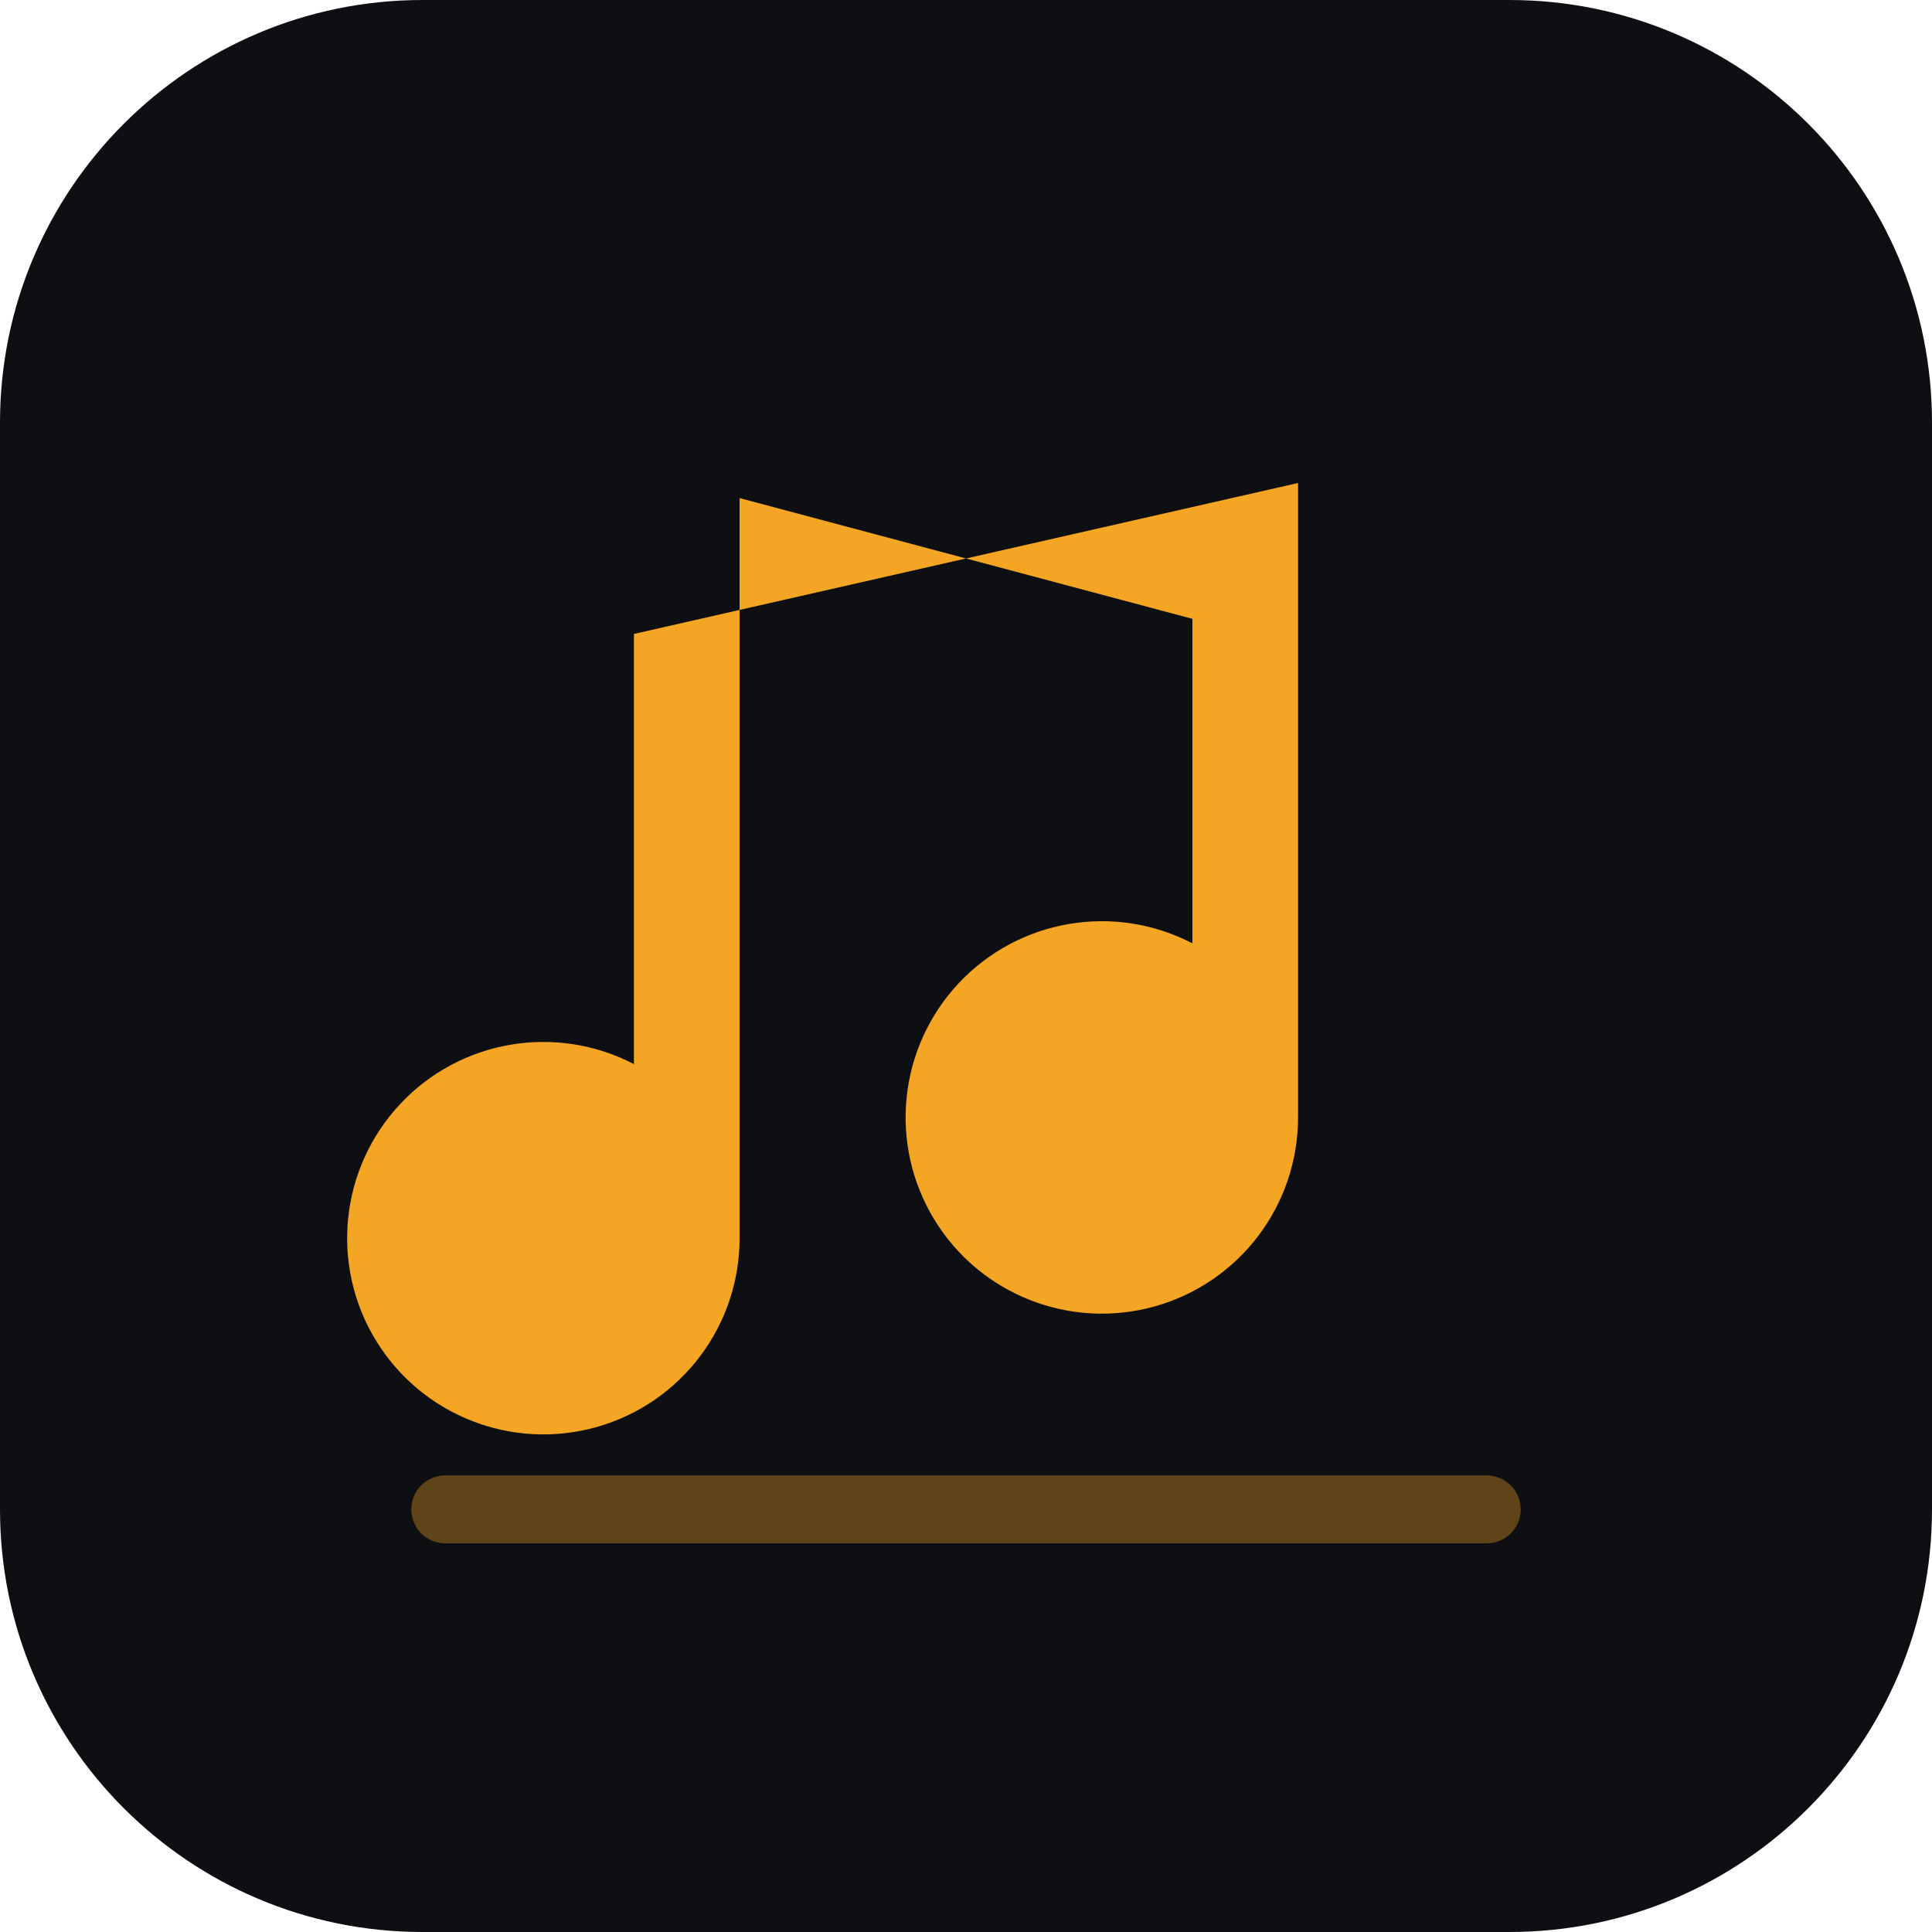
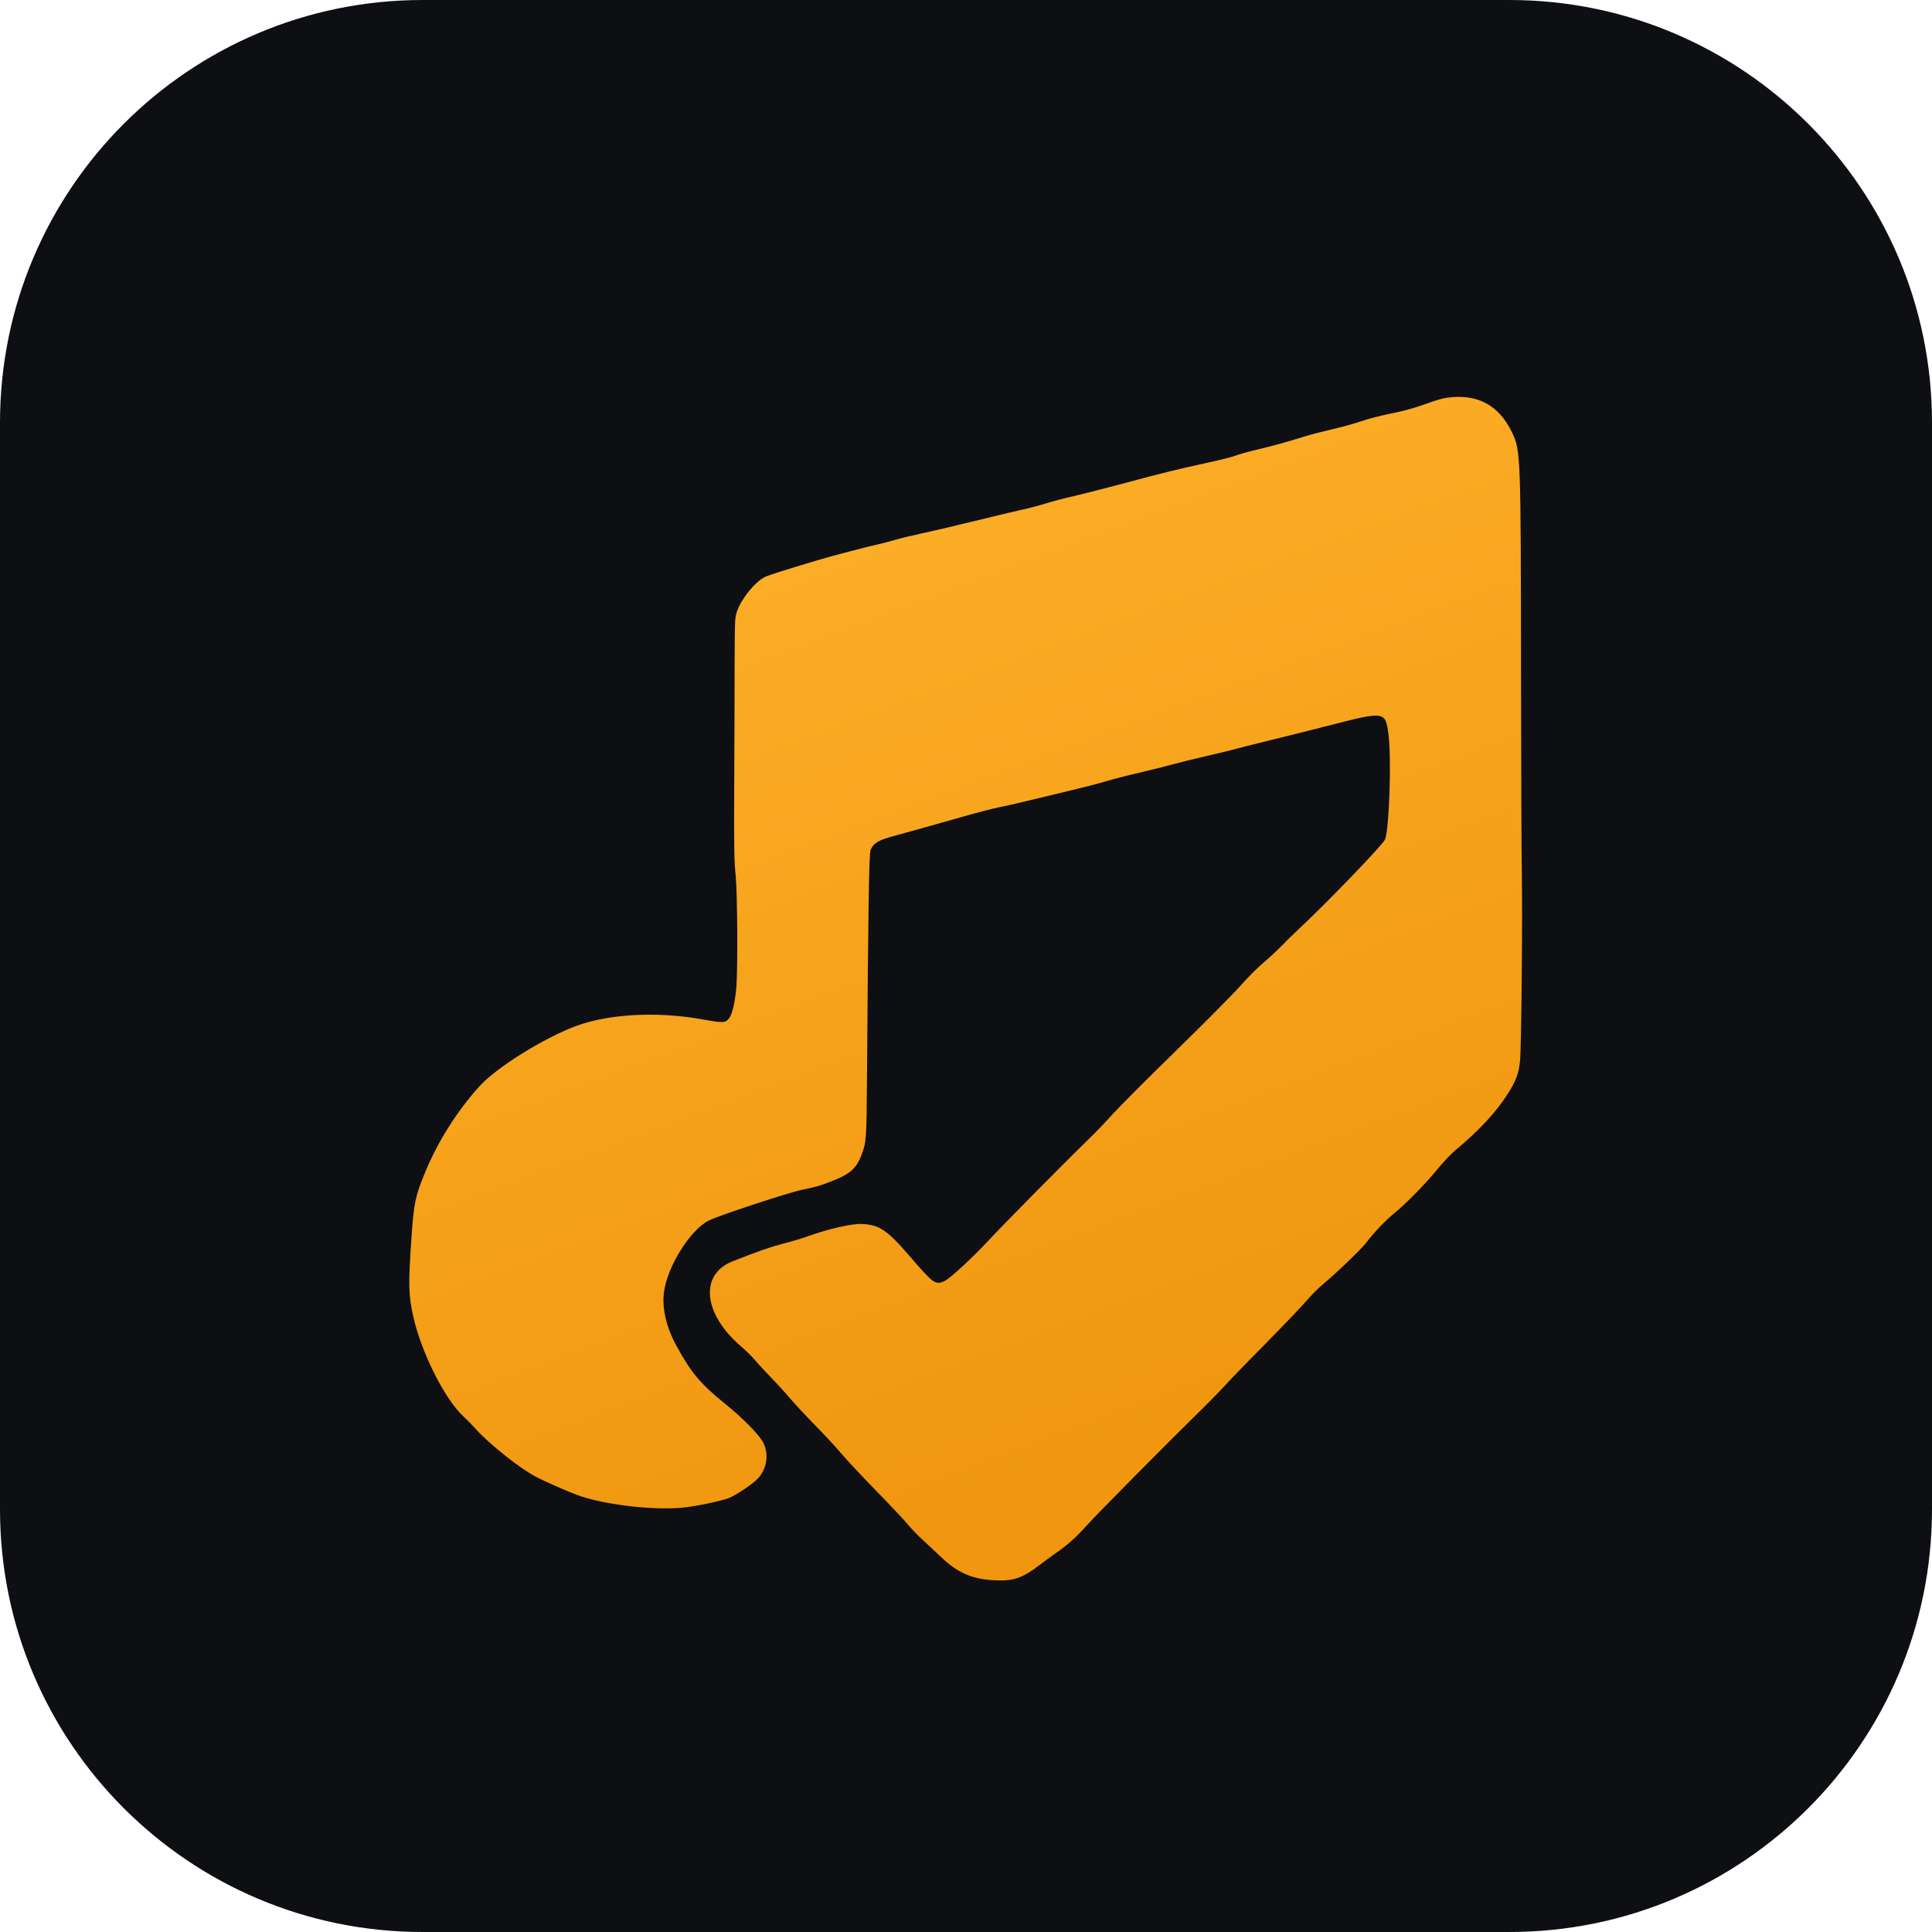
<svg xmlns="http://www.w3.org/2000/svg" viewBox="0 0 512 512">
+   <defs>
+     <linearGradient id="ef-g" x1="0" y1="0" x2="0.35" y2="1">
+       <stop offset="0" stop-color="#ffb42c" />
+       <stop offset="1" stop-color="#f0960f" />
+     </linearGradient>
+   </defs>
  <rect width="512" height="512" rx="112" fill="#0e0f13" />
-   <path d="M196 132v196a52 52 0 1 1-28-46V168l176-40v168a52 52 0 1 1-28-46V164z" fill="#f5a524" />
-   <path d="M118 400h276" stroke="#f5a524" stroke-width="18" stroke-linecap="round" opacity=".35" />
+   <svg x="106.3" y="103.0" width="299.4" height="318" viewBox="128 120 1146 1217">
+     <path fill="url(#ef-g)" fill-rule="evenodd" d="M 1189 129.1 C 1185.4 129.6, 1178.6 131.4, 1174 133.1 C 1155.3 139.8, 1147.4 142.0, 1130.3 145.5 C 1120.5 147.5, 1107.6 150.9, 1101.7 153.0 C 1095.7 155.1, 1082.9 158.7, 1073.2 160.9 C 1063.4 163.2, 1050.5 166.5, 1044.5 168.4 C 1025.2 174.4, 1012.8 177.8, 995.9 181.8 C 986.8 184.0, 976.9 186.8, 973.9 188.0 C 970.9 189.2, 958.3 192.4, 946 195.0 C 913.4 202.1, 901.9 205.0, 859 216.5 C 837.8 222.1, 815.0 227.9, 808.3 229.4 C 801.6 230.8, 789.7 234.0, 781.8 236.4 C 773.9 238.8, 763.6 241.5, 759 242.4 C 754.3 243.4, 732.4 248.6, 710.4 254.0 C 688.4 259.4, 663.6 265.2, 655.4 266.9 C 647.2 268.6, 636.0 271.3, 630.5 272.9 C 625.0 274.5, 617.1 276.6, 613 277.5 C 601.2 280.1, 564.8 289.6, 550.5 293.9 C 517.1 303.9, 500.2 309.3, 496.8 311.0 C 486.7 316.2, 473.2 333.0, 468.8 345.6 C 466.5 352.4, 466.5 352.9, 466.3 400.5 C 466.3 426.9, 466.1 481.8, 465.9 522.5 C 465.6 585.9, 465.8 598.8, 467.3 613 C 469.2 632.4, 469.7 709.9, 467.9 728.8 C 466.7 741.8, 463.8 754.3, 461.1 758 C 457.0 763.5, 455.7 763.6, 432.0 759.4 C 387.1 751.5, 338.3 754.2, 305.5 766.4 C 272.4 778.7, 224.5 808.6, 207.4 827.6 C 185.0 852.4, 165.5 883.2, 152.8 913.8 C 142.3 938.9, 141.0 945.4, 138.5 981 C 135.2 1028.9, 135.4 1038.9, 140.5 1061.8 C 148.6 1097.8, 172.6 1145.5, 191.2 1162.4 C 194.6 1165.6, 200.6 1171.7, 204.5 1176.0 C 216.9 1189.9, 247.5 1214.3, 263 1222.7 C 271.1 1227.2, 291.3 1236.2, 305.4 1241.7 C 330.9 1251.5, 381.8 1257.9, 413.0 1255.0 C 426.1 1253.8, 451.8 1248.5, 460.5 1245.2 C 467.5 1242.5, 484.9 1230.8, 489.9 1225.4 C 498.9 1215.7, 501.2 1201.3, 495.7 1189.7 C 492.1 1181.9, 475.8 1165.2, 457 1149.9 C 431.7 1129.4, 422.8 1119.0, 407.5 1091.2 C 397.3 1072.7, 392.7 1053.8, 394.5 1037.5 C 397.3 1011.5, 420.9 973.4, 440.1 963.7 C 450.5 958.5, 521.1 935.3, 534.9 932.5 C 548.4 929.9, 555.8 927.6, 569.3 922.0 C 584.1 915.8, 590.2 909.9, 595.0 897.2 C 600.0 883.8, 600.1 882.5, 600.6 814.5 C 601.8 646.8, 602.6 591.6, 604.2 587.8 C 607.2 580.8, 612.2 577.8, 628.7 573.4 C 640.3 570.3, 660.0 564.8, 696.2 554.5 C 710.8 550.3, 728.2 545.8, 734.7 544.5 C 747.2 541.9, 759.6 539.0, 782.5 533.4 C 790.2 531.5, 804.1 528.2, 813.5 525.9 C 822.8 523.7, 836.3 520.2, 843.5 518.0 C 850.6 515.9, 865.7 512.0, 877 509.4 C 888.2 506.8, 903.5 503.0, 911 500.9 C 918.4 498.9, 932.8 495.3, 943 493.0 C 953.1 490.7, 965.5 487.7, 970.5 486.4 C 978.6 484.2, 988.4 481.7, 1018.5 474.3 C 1030.3 471.4, 1050.8 466.3, 1071.5 461.0 C 1125.7 447.1, 1126.4 447.2, 1129.5 470.2 C 1132.7 493.9, 1130.4 565.9, 1126.1 577.1 C 1124.1 582.4, 1065.5 643.1, 1036.4 670.1 C 1031.9 674.2, 1025.2 680.8, 1021.5 684.8 C 1017.7 688.7, 1009.4 696.5, 1002.9 702.0 C 996.2 707.7, 985.9 718.1, 979.0 726.0 C 972.3 733.6, 943.1 763.1, 914.0 791.5 C 884.8 819.9, 855.8 849.1, 849.3 856.3 C 842.9 863.5, 831.8 875.1, 824.6 882 C 804.3 901.6, 737.5 969.1, 724.8 983 C 708.8 1000.3, 685.3 1022.1, 679.6 1024.9 C 670.1 1029.5, 668.3 1028.2, 644.0 1000.0 C 621.0 973.3, 613.2 968.1, 595.6 967.2 C 585.4 966.7, 561.6 972.1, 541.2 979.5 C 535.8 981.5, 524.5 984.9, 516.1 987.0 C 502.9 990.4, 491.2 994.5, 464.2 1005.1 C 430.5 1018.4, 434.3 1058.2, 472.5 1091.1 C 477.7 1095.6, 484.0 1101.8, 486.5 1104.8 C 489.0 1107.9, 496.2 1115.6, 502.3 1122 C 508.5 1128.3, 517.5 1138.2, 522.4 1144 C 527.3 1149.7, 539.3 1162.6, 549.0 1172.5 C 558.7 1182.4, 569.9 1194.5, 574.0 1199.5 C 578.0 1204.4, 593.8 1221.3, 609.0 1237 C 624.3 1252.6, 639.3 1268.6, 642.4 1272.5 C 645.5 1276.3, 652.0 1283.0, 656.8 1287.4 C 661.5 1291.7, 669.7 1299.4, 675 1304.4 C 691.8 1320.7, 706.8 1327.4, 729.0 1328.6 C 748.8 1329.8, 758.0 1326.7, 776.1 1312.8 C 781.8 1308.5, 789.2 1303.1, 792.5 1300.8 C 804.4 1292.5, 813.4 1284.4, 823.8 1272.7 C 833.1 1262.2, 907.8 1186.8, 942.9 1152.5 C 949.6 1145.9, 959.0 1136.2, 963.8 1131 C 968.5 1125.7, 987.0 1106.6, 1005.0 1088.5 C 1022.9 1070.3, 1041.6 1050.7, 1046.5 1045 C 1051.5 1039.2, 1058.9 1031.8, 1062.9 1028.5 C 1074.8 1018.8, 1102.5 992.3, 1107.0 986.2 C 1115.2 975.4, 1126.3 963.8, 1135.8 956.0 C 1147.8 946.2, 1167.4 926.2, 1180.0 910.7 C 1185.3 904.3, 1192.9 896.3, 1197.0 892.8 C 1221.6 872.3, 1238.6 854.0, 1250.6 835.1 C 1258.9 822.2, 1261.7 814.5, 1263.0 801.6 C 1264.4 787.7, 1265.6 656.0, 1264.8 610.5 C 1264.4 590.1, 1264.1 499.4, 1264.0 409 C 1263.8 187.1, 1263.7 182.7, 1254.9 164.4 C 1241.6 136.5, 1219.6 124.8, 1189 129.1" />
+   </svg>
</svg>
